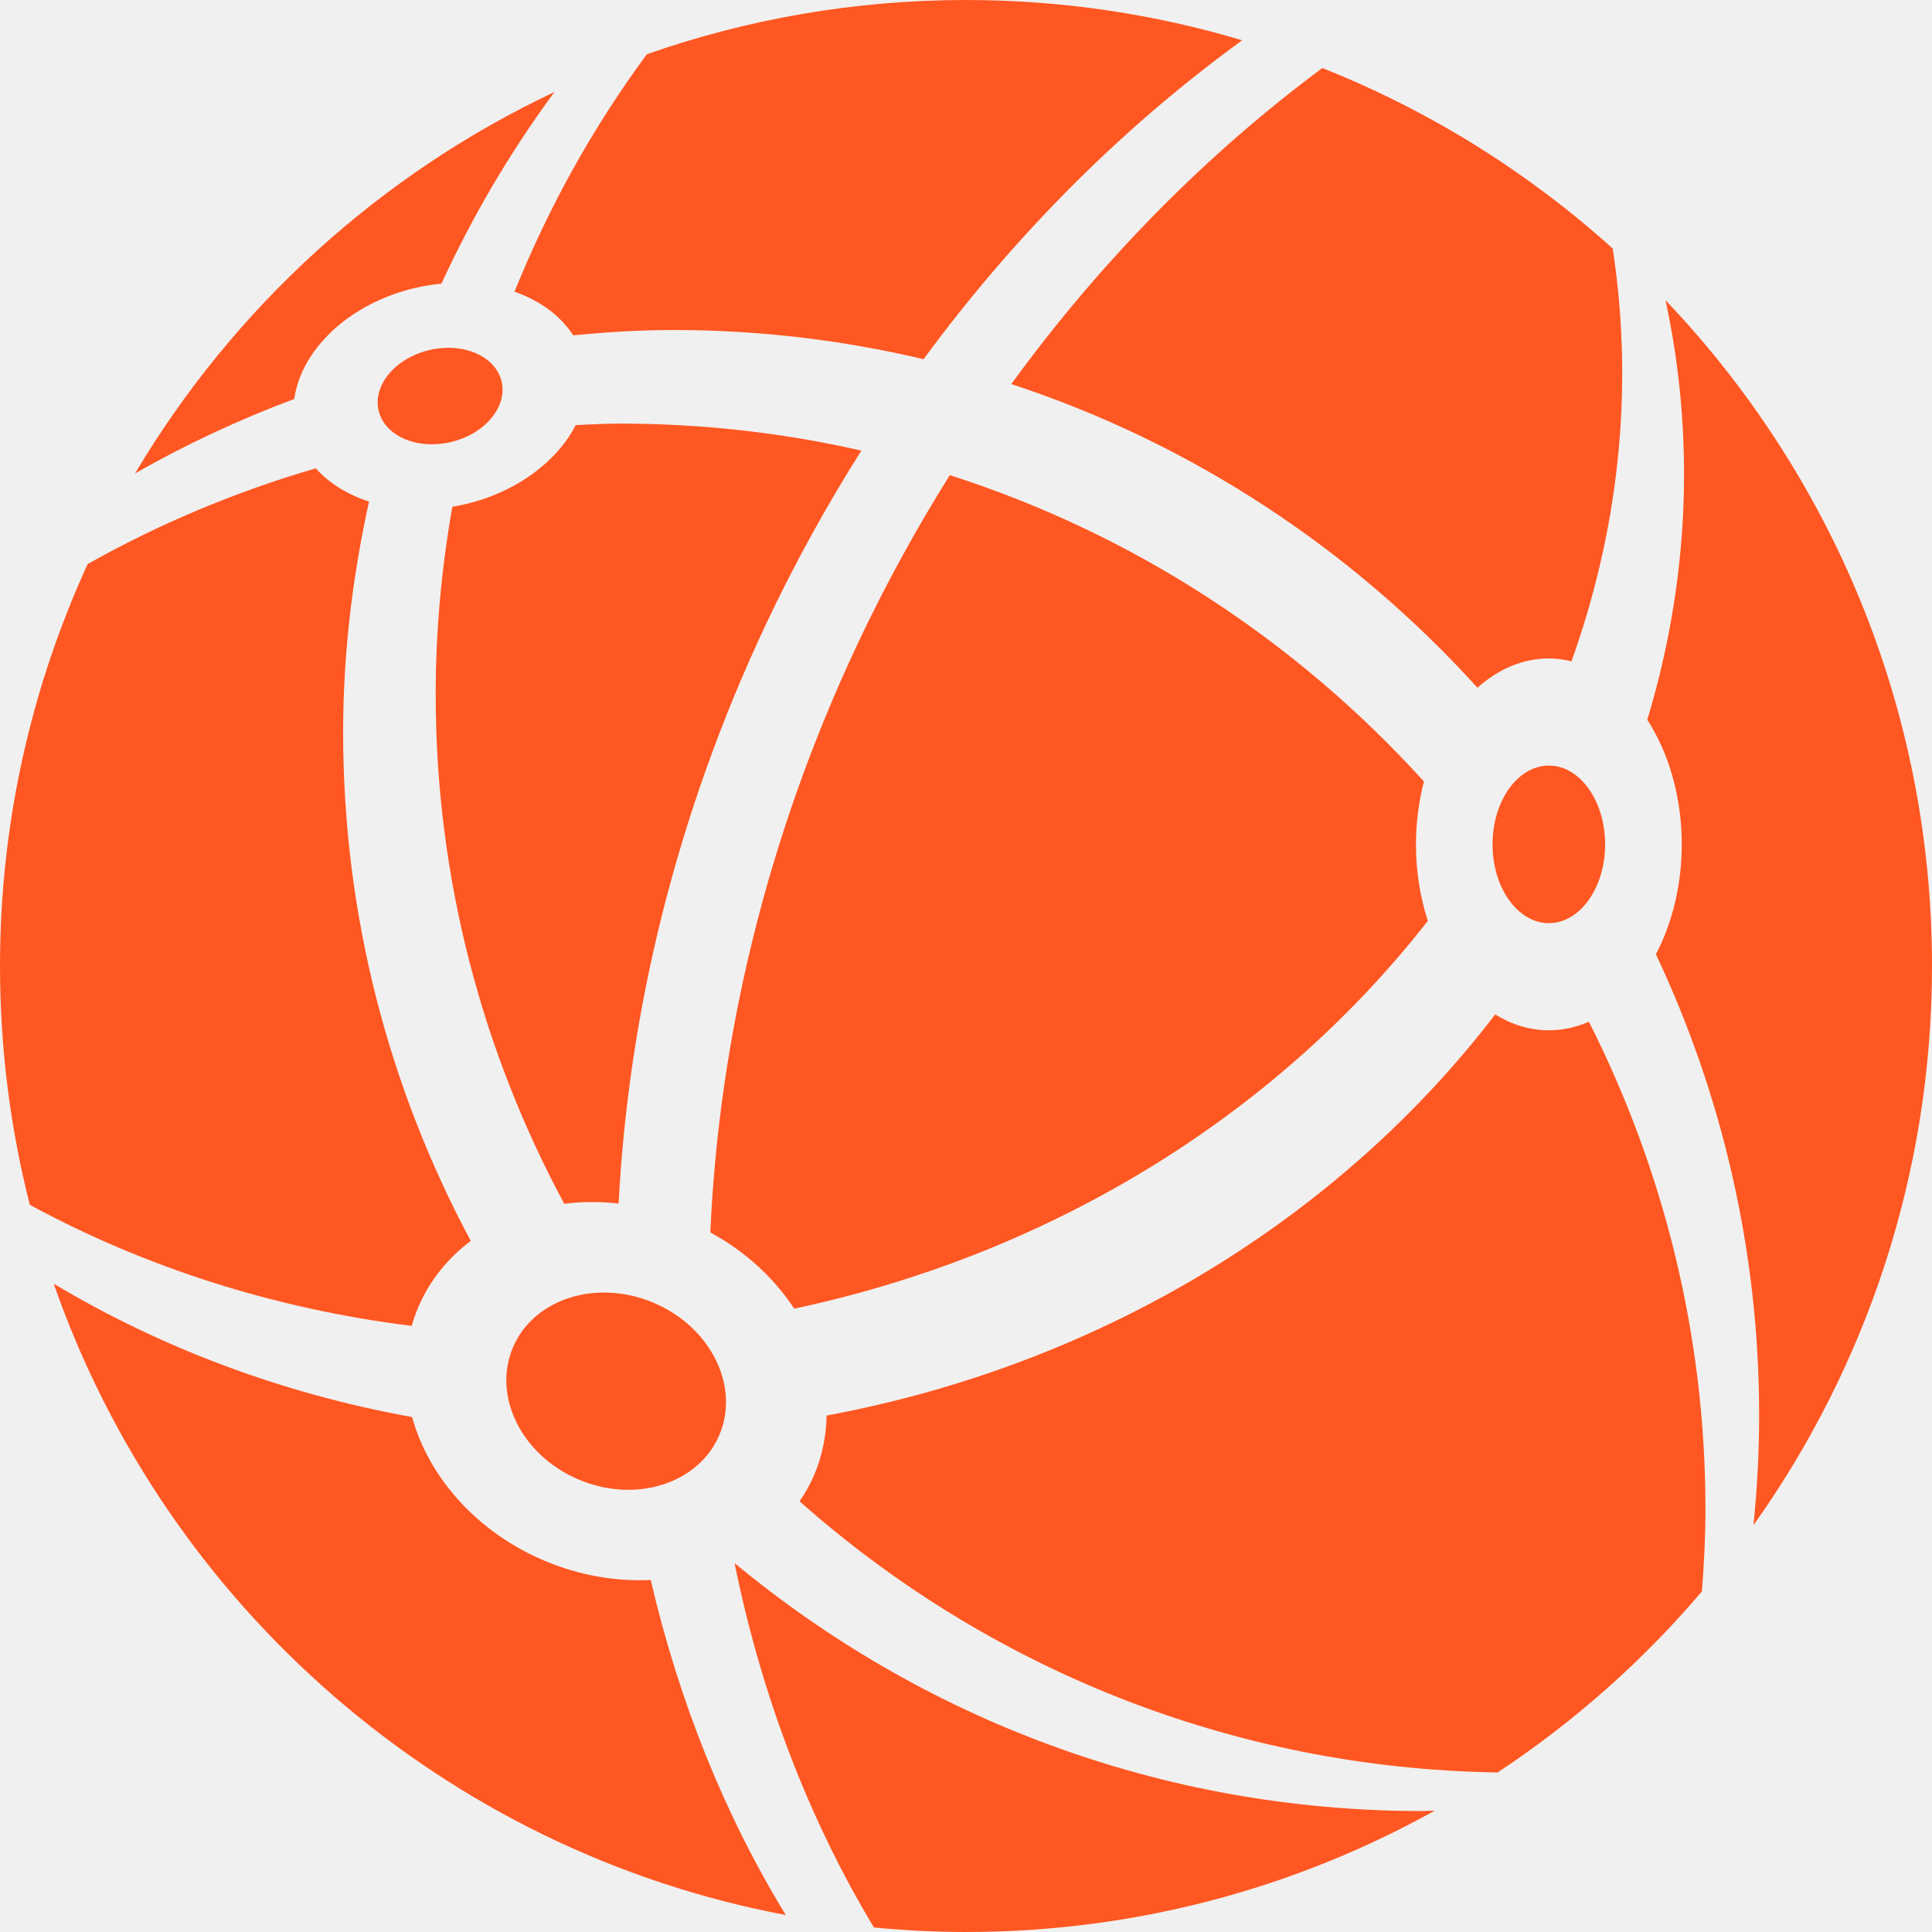
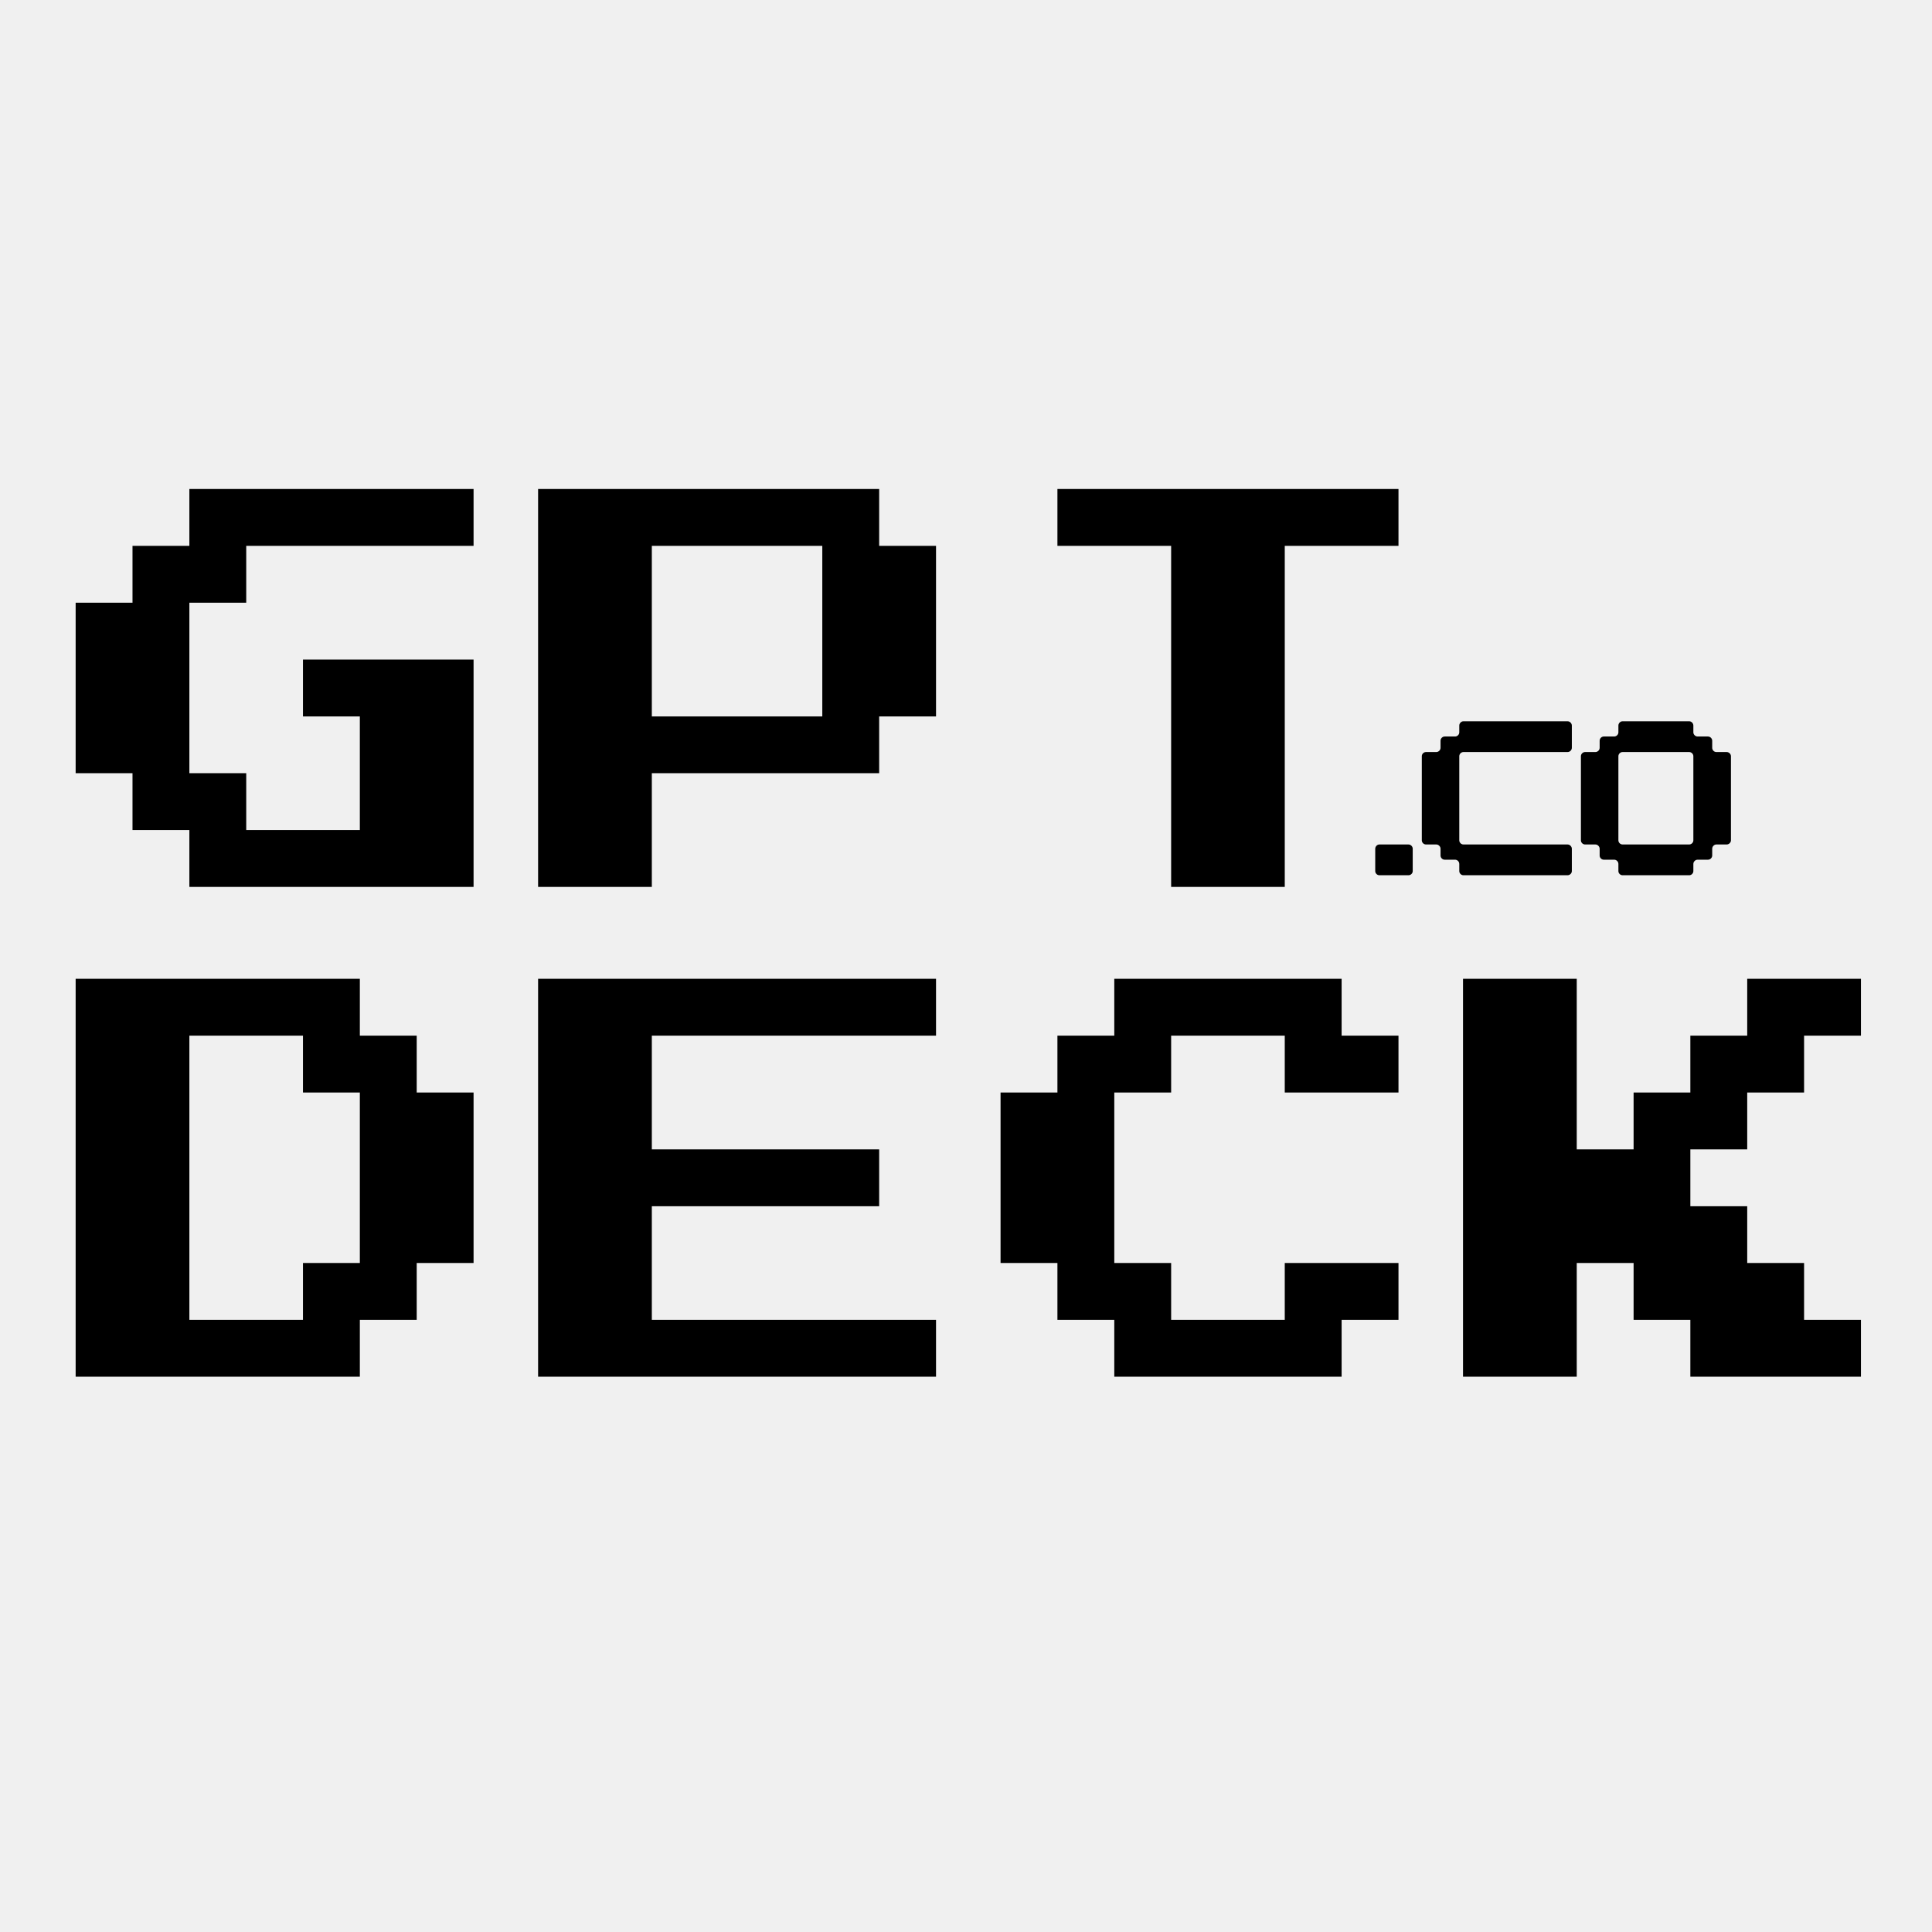
- <svg xmlns="http://www.w3.org/2000/svg" width="140" height="140" viewBox="0 0 140 140" fill="none">
-   <g clip-path="url(#clip0_109_2)">
-     <path d="M73.281 27.831C86.41 32.136 97.992 39.823 107.062 49.836C108.556 48.498 110.328 47.714 112.235 47.714C112.795 47.714 113.342 47.795 113.874 47.923C117.232 38.552 118.425 28.456 116.891 18.191C116.883 18.128 116.865 18.068 116.856 18.004C110.728 12.481 103.62 8.028 95.822 4.93C87.496 11.111 79.845 18.812 73.281 27.831Z" fill="#FF5722" />
-     <path d="M41.536 24.297C43.937 24.071 46.358 23.914 48.819 23.914C55.055 23.914 61.112 24.654 66.925 26.029C73.644 16.885 81.489 9.111 90.013 2.919C83.673 1.026 76.956 0 69.999 0C61.893 0 54.115 1.394 46.875 3.929C42.985 9.195 39.77 14.98 37.283 21.138C39.118 21.778 40.616 22.869 41.536 24.297Z" fill="#FF5722" />
-     <path d="M33.758 36.525C33.43 36.603 33.104 36.666 32.78 36.719C32.001 41.136 31.571 45.673 31.571 50.313C31.571 63.679 34.969 76.233 40.887 87.23C42.163 87.064 43.489 87.064 44.828 87.212C45.54 73.406 48.981 59.103 55.479 45.288C57.561 40.861 59.891 36.652 62.419 32.653C56.794 31.371 50.939 30.695 44.923 30.695C43.847 30.695 42.784 30.756 41.718 30.804C40.376 33.421 37.468 35.642 33.758 36.525Z" fill="#FF5722" />
-     <path d="M68.825 34.431C66.4 38.309 64.155 42.38 62.144 46.658C55.531 60.716 52.095 75.274 51.473 89.304C54.038 90.698 56.103 92.628 57.554 94.83C76.67 90.758 92.769 80.435 103.466 66.731C102.918 65.039 102.606 63.166 102.606 61.188C102.606 59.586 102.818 58.054 103.182 56.63C93.978 46.468 82.192 38.703 68.825 34.431Z" fill="#FF5722" />
-     <path d="M30.303 94.738C31.132 92.778 32.464 91.164 34.114 89.921C28.227 78.942 24.864 66.407 24.864 53.077C24.864 47.324 25.552 41.74 26.741 36.345C25.178 35.841 23.845 35.016 22.883 33.936C17.07 35.635 11.525 37.958 6.352 40.873C2.286 49.744 0 59.604 0 70.001C0 75.976 0.753 81.773 2.161 87.307C10.484 91.821 19.869 94.846 29.834 96.079C29.963 95.628 30.116 95.18 30.303 94.738Z" fill="#FF5722" />
-     <path d="M112.235 74.659C110.851 74.659 109.536 74.245 108.348 73.508C97.267 87.986 80.201 98.794 59.901 102.574C59.87 104.028 59.59 105.479 59.003 106.87C58.712 107.555 58.347 108.19 57.943 108.794C71.453 120.769 89.117 128.143 108.521 128.439C114.059 124.782 119.043 120.358 123.326 115.321C123.478 113.35 123.584 111.366 123.584 109.355C123.584 96.638 120.503 84.663 115.138 74.037C114.221 74.439 113.246 74.659 112.235 74.659Z" fill="#FF5722" />
-     <path d="M53.229 113.268C55.171 122.836 58.576 131.772 63.328 139.674C65.526 139.88 67.748 140 70.001 140C82.332 140 93.908 136.801 103.97 131.205C103.651 131.208 103.339 131.235 103.022 131.235C84.087 131.233 66.749 124.474 53.229 113.268Z" fill="#FF5722" />
-     <path d="M39.46 113.097C34.519 111.01 31.068 107.032 29.861 102.687C20.459 100.985 11.661 97.671 3.893 93.023C12.027 116.379 32.179 134.097 56.942 138.772C52.48 131.475 49.199 123.265 47.153 114.489C44.652 114.611 42.015 114.177 39.46 113.097Z" fill="#FF5722" />
-     <path d="M30.032 20.877C30.689 20.72 31.343 20.618 31.988 20.555C34.253 15.632 36.994 10.975 40.184 6.662C27.499 12.644 16.906 22.321 9.786 34.309C13.455 32.207 17.317 30.409 21.325 28.909C21.817 25.351 25.266 22.012 30.032 20.877Z" fill="#FF5722" />
-     <path d="M140 70.001C140 51.293 132.647 34.313 120.691 21.755C120.954 22.987 121.185 24.233 121.374 25.495C122.74 34.646 121.936 43.665 119.368 52.157C120.914 54.547 121.865 57.709 121.865 61.188C121.865 64.168 121.166 66.915 119.993 69.146C124.772 79.295 127.475 90.614 127.475 102.576C127.475 105.259 127.326 107.904 127.063 110.52C135.197 99.081 140 85.106 140 70.001Z" fill="#FF5722" />
-     <path d="M41.941 107.218C46.073 108.965 50.636 107.512 52.132 103.973C53.628 100.434 51.491 96.149 47.358 94.402C43.226 92.655 38.663 94.108 37.167 97.647C35.671 101.186 37.808 105.471 41.941 107.218Z" fill="#FF5722" />
-     <path d="M112.235 66.895C114.487 66.895 116.313 64.339 116.313 61.186C116.313 58.033 114.487 55.477 112.235 55.477C109.982 55.477 108.156 58.033 108.156 61.186C108.156 64.339 109.982 66.895 112.235 66.895Z" fill="#FF5722" />
-     <path d="M32.686 32.029C35.146 31.442 36.785 29.476 36.346 27.637C35.908 25.799 33.559 24.784 31.099 25.37C28.639 25.956 27 27.922 27.438 29.761C27.877 31.6 30.226 32.615 32.686 32.029Z" fill="#FF5722" />
+ <svg xmlns="http://www.w3.org/2000/svg" width="377" zoomAndPan="magnify" viewBox="0 0 283.5 283.5" height="377" preserveAspectRatio="xMidYMid meet" version="1.0">
+   <defs>
+     <g />
+   </defs>
+   <g fill="#000000" fill-opacity="1">
+     <g transform="translate(11.10018, 138.488)">
+       <g>
+         <path d="M 16.688 -8.344 L 16.688 -16.688 L 8.344 -16.688 L 8.344 -25.031 L 0 -25.031 L 0 -50.047 L 8.344 -50.047 L 8.344 -58.391 L 16.688 -58.391 L 16.688 -66.734 L 58.391 -66.734 L 58.391 -58.391 L 25.031 -58.391 L 25.031 -50.047 L 16.688 -50.047 L 16.688 -25.031 L 25.031 -25.031 L 25.031 -16.688 L 41.703 -16.688 L 41.703 -33.359 L 33.359 -33.359 L 33.359 -41.703 L 58.391 -41.703 L 58.391 -8.344 Z M 16.688 -8.344 " />
+       </g>
+     </g>
  </g>
-   <defs>
-     <clipPath id="clip0_109_2">
-       <rect width="140" height="140" fill="white" />
-     </clipPath>
-   </defs>
+   <g fill="#000000" fill-opacity="1">
+     <g transform="translate(78.96081, 138.488)">
+       <g>
+         <path d="M 0 -8.344 L 0 -66.734 L 50.047 -66.734 L 50.047 -58.391 L 58.391 -58.391 L 58.391 -33.359 L 50.047 -33.359 L 50.047 -25.031 L 16.688 -25.031 L 16.688 -8.344 Z M 16.688 -33.359 L 41.703 -33.359 L 41.703 -58.391 L 16.688 -58.391 Z M 16.688 -33.359 " />
+       </g>
+     </g>
+   </g>
+   <g fill="#000000" fill-opacity="1">
+     <g transform="translate(146.8214, 138.488)">
+       <g>
+         <path d="M 25.031 -8.344 L 25.031 -58.391 L 8.344 -58.391 L 8.344 -66.734 L 58.391 -66.734 L 58.391 -58.391 L 41.703 -58.391 L 41.703 -8.344 Z M 25.031 -8.344 " />
+       </g>
+     </g>
+   </g>
+   <g fill="#000000" fill-opacity="1">
+     <g transform="translate(11.10018, 210.3613)">
+       <g>
+         <path d="M 0 -8.344 L 0 -66.734 L 41.703 -66.734 L 41.703 -58.391 L 50.047 -58.391 L 50.047 -50.047 L 58.391 -50.047 L 58.391 -25.031 L 50.047 -25.031 L 50.047 -16.688 L 41.703 -16.688 L 41.703 -8.344 Z M 16.688 -16.688 L 33.359 -16.688 L 33.359 -25.031 L 41.703 -25.031 L 41.703 -50.047 L 33.359 -50.047 L 33.359 -58.391 L 16.688 -58.391 Z M 16.688 -16.688 " />
+       </g>
+     </g>
+   </g>
+   <g fill="#000000" fill-opacity="1">
+     <g transform="translate(78.96081, 210.3613)">
+       <g>
+         <path d="M 0 -8.344 L 0 -66.734 L 58.391 -66.734 L 58.391 -58.391 L 16.688 -58.391 L 16.688 -41.703 L 50.047 -41.703 L 50.047 -33.359 L 16.688 -33.359 L 16.688 -16.688 L 58.391 -16.688 L 58.391 -8.344 Z M 0 -8.344 " />
+       </g>
+     </g>
+   </g>
+   <g fill="#000000" fill-opacity="1">
+     <g transform="translate(146.8214, 210.3613)">
+       <g>
+         <path d="M 16.688 -8.344 L 16.688 -16.688 L 8.344 -16.688 L 8.344 -25.031 L 0 -25.031 L 0 -50.047 L 8.344 -50.047 L 8.344 -58.391 L 16.688 -58.391 L 16.688 -66.734 L 50.047 -66.734 L 50.047 -58.391 L 58.391 -58.391 L 58.391 -50.047 L 41.703 -50.047 L 41.703 -58.391 L 25.031 -58.391 L 25.031 -50.047 L 16.688 -50.047 L 16.688 -25.031 L 25.031 -25.031 L 25.031 -16.688 L 41.703 -16.688 L 41.703 -25.031 L 58.391 -25.031 L 58.391 -16.688 L 50.047 -16.688 L 50.047 -8.344 Z M 16.688 -8.344 " />
+       </g>
+     </g>
+   </g>
+   <g fill="#000000" fill-opacity="1">
+     <g transform="translate(214.6821, 210.3613)">
+       <g>
+         <path d="M 0 -8.344 L 0 -66.734 L 16.688 -66.734 L 16.688 -41.703 L 25.031 -41.703 L 25.031 -50.047 L 33.359 -50.047 L 33.359 -58.391 L 41.703 -58.391 L 41.703 -66.734 L 58.391 -66.734 L 58.391 -58.391 L 50.047 -58.391 L 50.047 -50.047 L 41.703 -50.047 L 41.703 -41.703 L 33.359 -41.703 L 33.359 -33.359 L 41.703 -33.359 L 41.703 -25.031 L 50.047 -25.031 L 50.047 -16.688 L 58.391 -16.688 L 58.391 -8.344 L 33.359 -8.344 L 33.359 -16.688 L 25.031 -16.688 L 25.031 -25.031 L 16.688 -25.031 L 16.688 -8.344 Z M 0 -8.344 " />
+       </g>
+     </g>
+   </g>
+   <g fill="#000000" fill-opacity="1">
+     <g transform="translate(201.1291, 128.4329)">
+       <g>
+         <path d="M 6.172 -0.609 L 6.172 -3.891 C 6.172 -4.219 5.891 -4.516 5.547 -4.516 L 1.281 -4.516 C 0.953 -4.516 0.672 -4.219 0.672 -3.891 L 0.672 -0.609 C 0.672 -0.281 0.953 0 1.281 0 L 5.547 0 C 5.891 0 6.172 -0.281 6.172 -0.609 Z M 6.172 -0.609 " />
+       </g>
+     </g>
+   </g>
+   <g fill="#000000" fill-opacity="1">
+     <g transform="translate(207.9624, 128.4329)">
+       <g>
+         <path d="M 6.781 0 L 22.062 0 C 22.391 0 22.688 -0.281 22.688 -0.609 L 22.688 -3.891 C 22.688 -4.219 22.391 -4.516 22.062 -4.516 L 6.781 -4.516 C 6.453 -4.516 6.172 -4.797 6.172 -5.125 L 6.172 -17.469 C 6.172 -17.797 6.453 -18.078 6.781 -18.078 L 22.062 -18.078 C 22.391 -18.078 22.688 -18.359 22.688 -18.703 L 22.688 -21.969 C 22.688 -22.297 22.391 -22.594 22.062 -22.594 L 6.781 -22.594 C 6.453 -22.594 6.172 -22.297 6.172 -21.969 L 6.172 -20.969 C 6.172 -20.641 5.891 -20.359 5.547 -20.359 L 4.031 -20.359 C 3.703 -20.359 3.422 -20.078 3.422 -19.734 L 3.422 -18.703 C 3.422 -18.359 3.125 -18.078 2.797 -18.078 L 1.281 -18.078 C 0.953 -18.078 0.672 -17.797 0.672 -17.469 L 0.672 -5.125 C 0.672 -4.797 0.953 -4.516 1.281 -4.516 L 2.797 -4.516 C 3.125 -4.516 3.422 -4.219 3.422 -3.891 L 3.422 -2.891 C 3.422 -2.562 3.703 -2.281 4.031 -2.281 L 5.547 -2.281 C 5.891 -2.281 6.172 -2 6.172 -1.656 L 6.172 -0.609 C 6.172 -0.281 6.453 0 6.781 0 Z M 6.781 0 " />
+       </g>
+     </g>
+   </g>
+   <g fill="#000000" fill-opacity="1">
+     <g transform="translate(231.3099, 128.4329)">
+       <g>
+         <path d="M 6.781 0 L 16.562 0 C 16.891 0 17.172 -0.281 17.172 -0.609 L 17.172 -1.656 C 17.172 -2 17.469 -2.281 17.797 -2.281 L 19.312 -2.281 C 19.641 -2.281 19.938 -2.562 19.938 -2.891 L 19.938 -3.891 C 19.938 -4.219 20.219 -4.516 20.547 -4.516 L 22.062 -4.516 C 22.391 -4.516 22.688 -4.797 22.688 -5.125 L 22.688 -17.469 C 22.688 -17.797 22.391 -18.078 22.062 -18.078 L 20.547 -18.078 C 20.219 -18.078 19.938 -18.359 19.938 -18.703 L 19.938 -19.734 C 19.938 -20.078 19.641 -20.359 19.312 -20.359 L 17.797 -20.359 C 17.469 -20.359 17.172 -20.641 17.172 -20.969 L 17.172 -21.969 C 17.172 -22.297 16.891 -22.594 16.562 -22.594 L 6.781 -22.594 C 6.453 -22.594 6.172 -22.297 6.172 -21.969 L 6.172 -20.969 C 6.172 -20.641 5.891 -20.359 5.547 -20.359 L 4.031 -20.359 C 3.703 -20.359 3.422 -20.078 3.422 -19.734 L 3.422 -18.703 C 3.422 -18.359 3.125 -18.078 2.797 -18.078 L 1.281 -18.078 C 0.953 -18.078 0.672 -17.797 0.672 -17.469 L 0.672 -5.125 C 0.672 -4.797 0.953 -4.516 1.281 -4.516 L 2.797 -4.516 C 3.125 -4.516 3.422 -4.219 3.422 -3.891 L 3.422 -2.891 C 3.422 -2.562 3.703 -2.281 4.031 -2.281 L 5.547 -2.281 C 5.891 -2.281 6.172 -2 6.172 -1.656 L 6.172 -0.609 C 6.172 -0.281 6.453 0 6.781 0 Z M 6.172 -17.469 C 6.172 -17.797 6.453 -18.078 6.781 -18.078 L 16.562 -18.078 C 16.891 -18.078 17.172 -17.797 17.172 -17.469 L 17.172 -5.125 C 17.172 -4.797 16.891 -4.516 16.562 -4.516 L 6.781 -4.516 C 6.453 -4.516 6.172 -4.797 6.172 -5.125 Z M 6.172 -17.469 " />
+       </g>
+     </g>
+   </g>
</svg>
